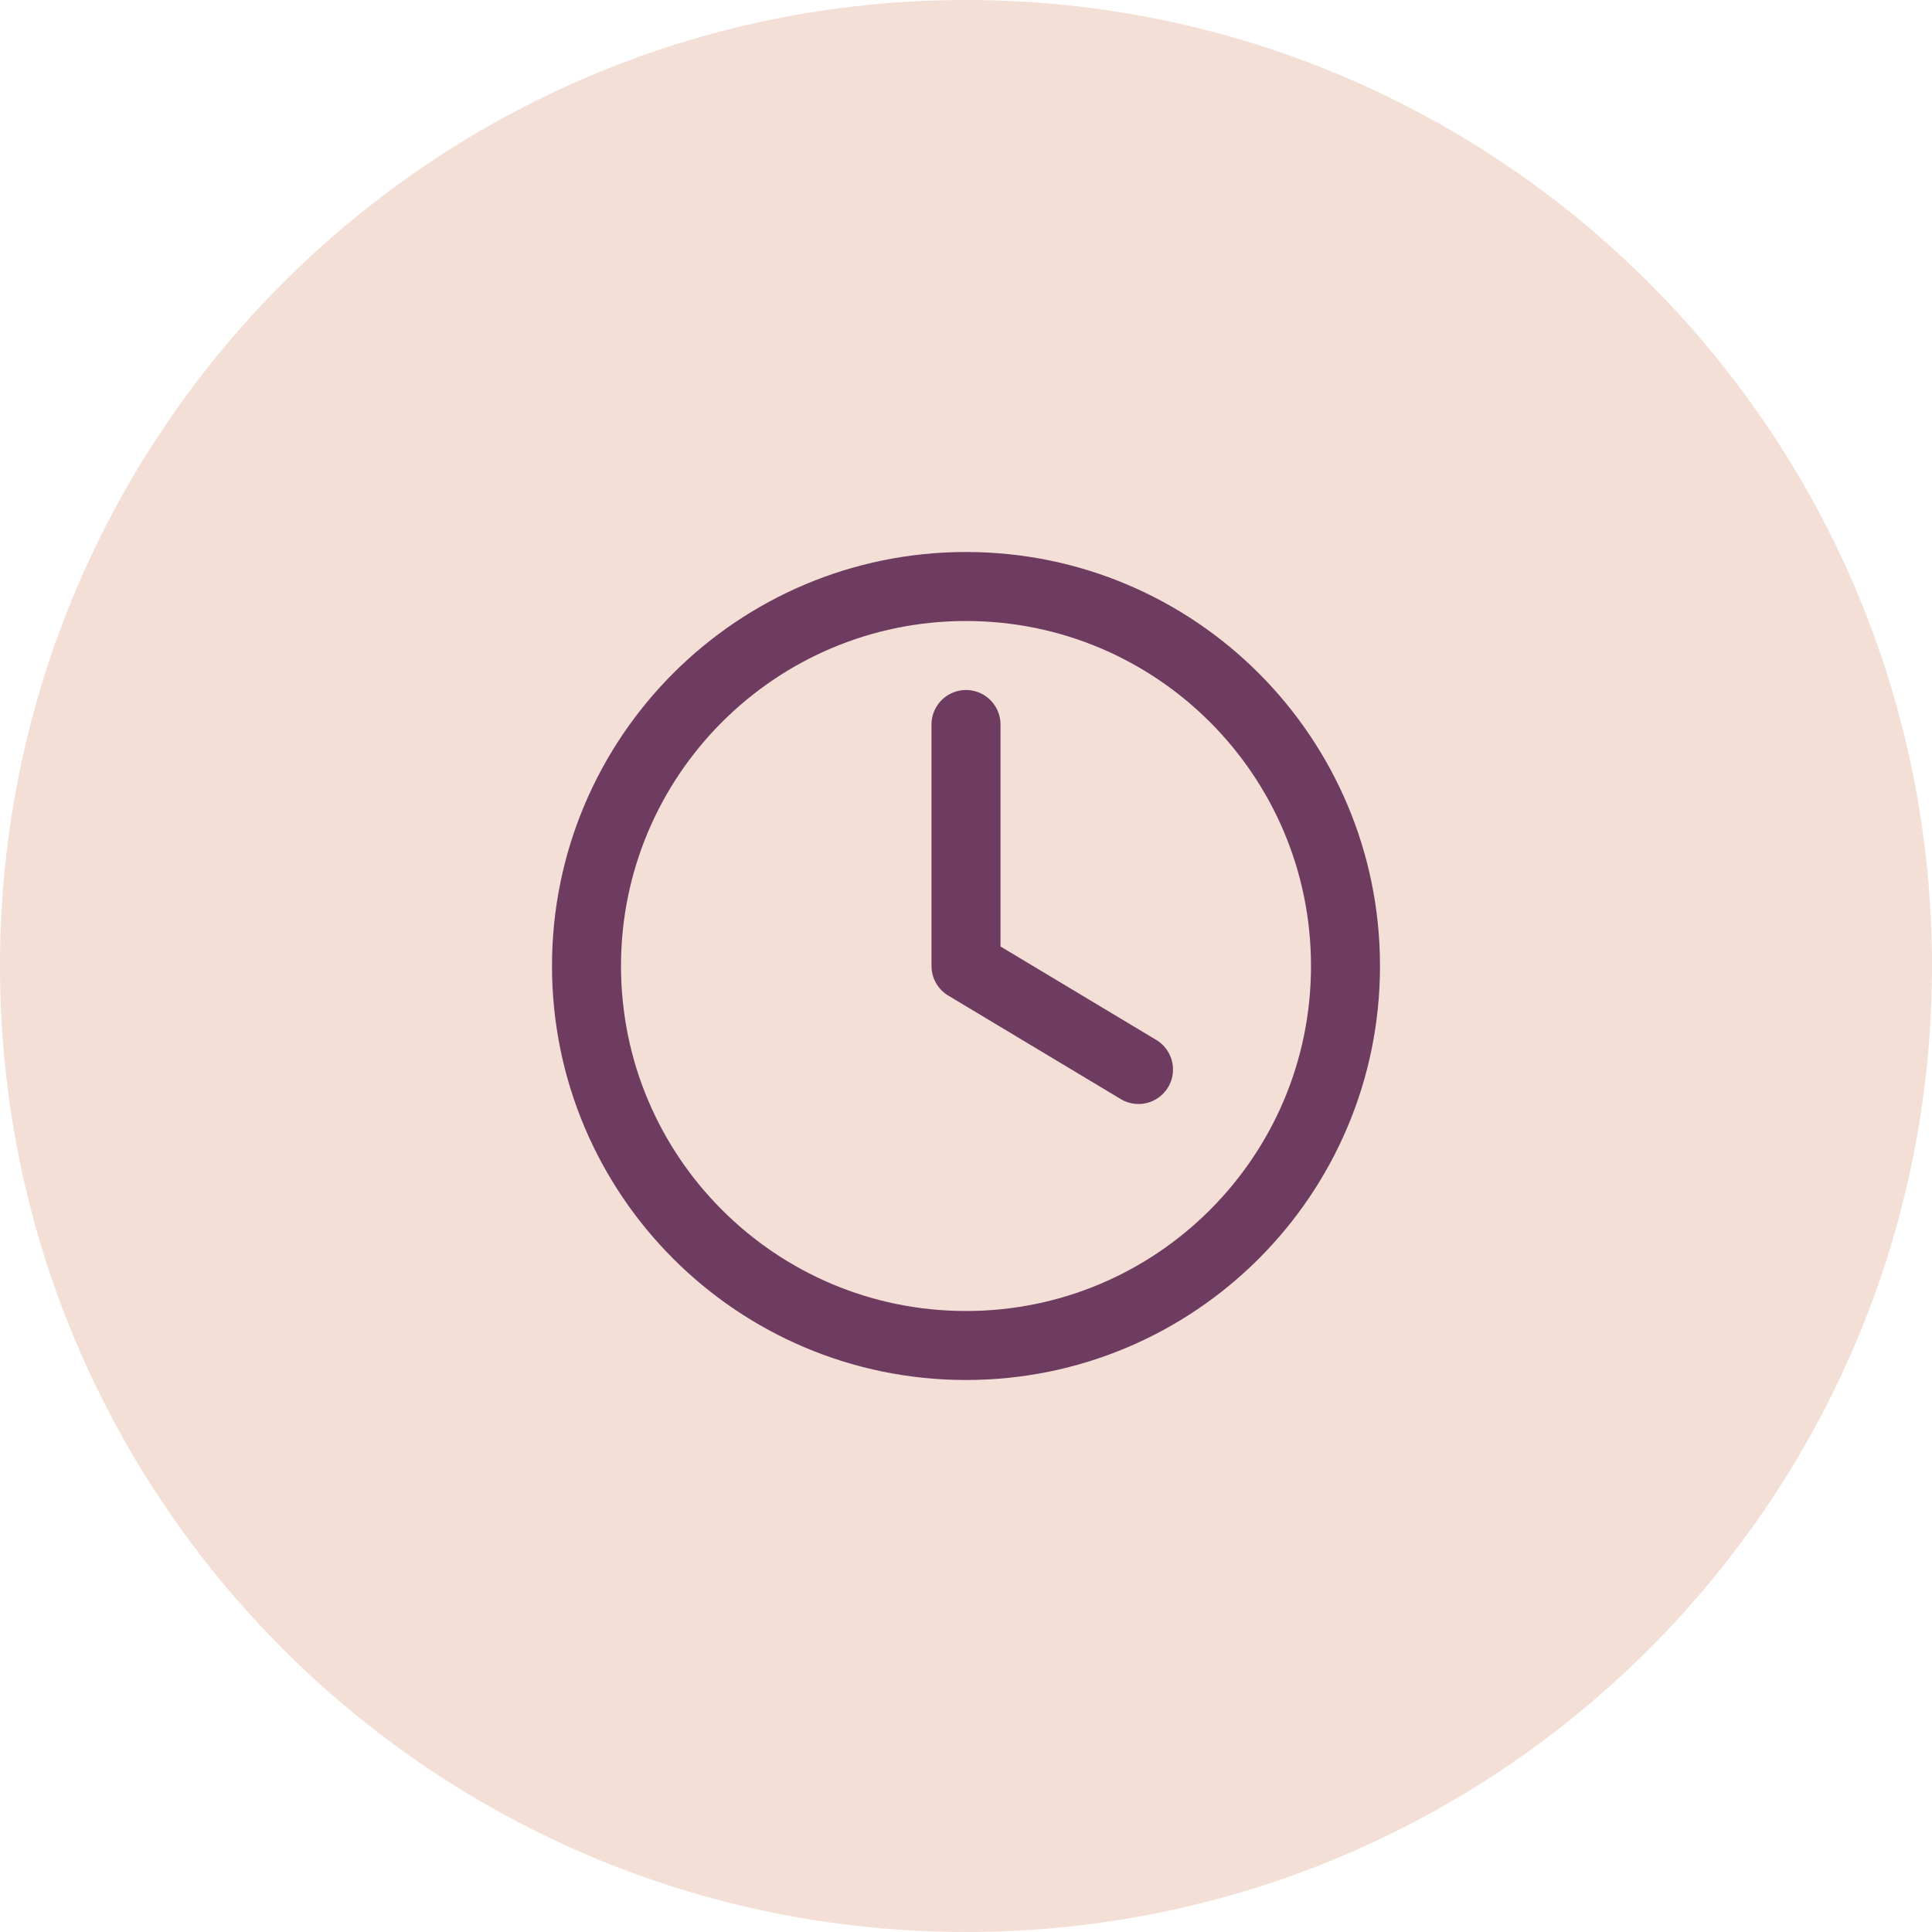
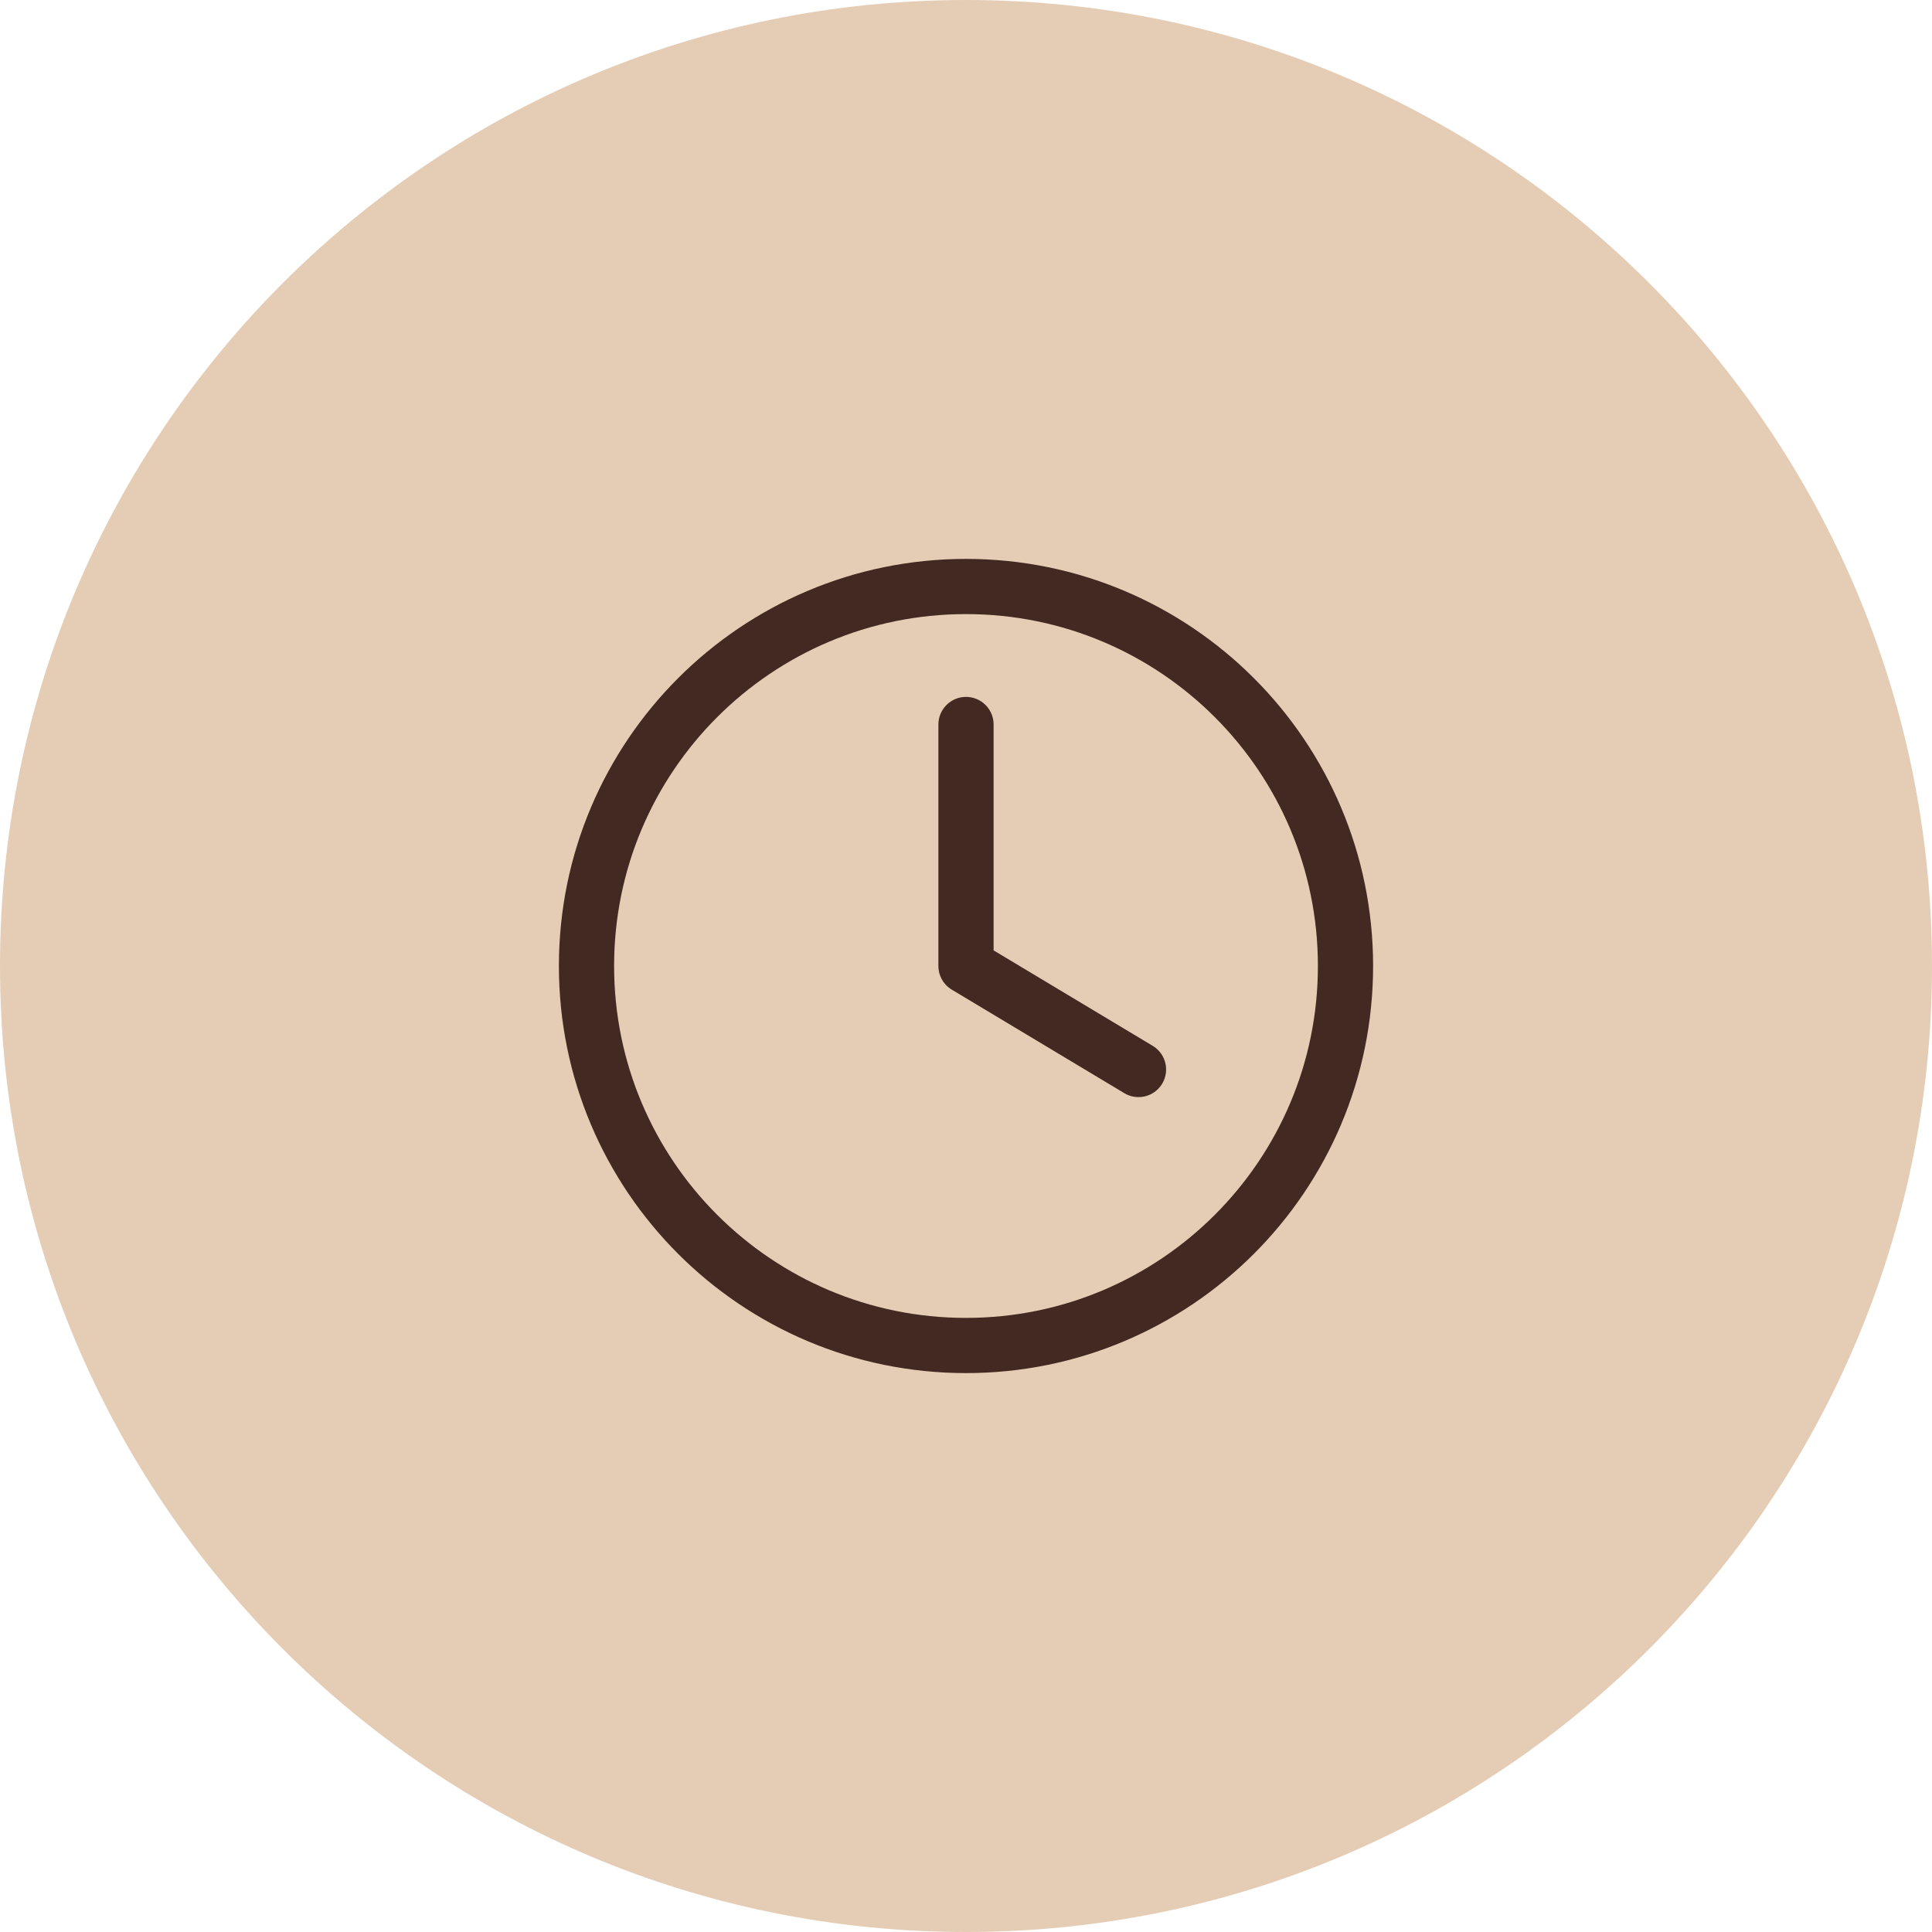
<svg xmlns="http://www.w3.org/2000/svg" width="56" height="56" viewBox="0 0 56 56" aria-hidden="true">
-   <circle cx="28" cy="28" r="28" fill="#F4DFD6" />
-   <g fill="none" stroke="#6E3B61" stroke-width="2" stroke-linecap="round" stroke-linejoin="round">
+   <circle cx="28" cy="28" r="28" fill="#E5CDB5" />
+   <g fill="none" stroke="#422921" stroke-width="1.6" stroke-linecap="round" stroke-linejoin="round">
    <circle cx="28" cy="28" r="11" />
    <path d="M28 21v7l5 3" />
  </g>
</svg>
